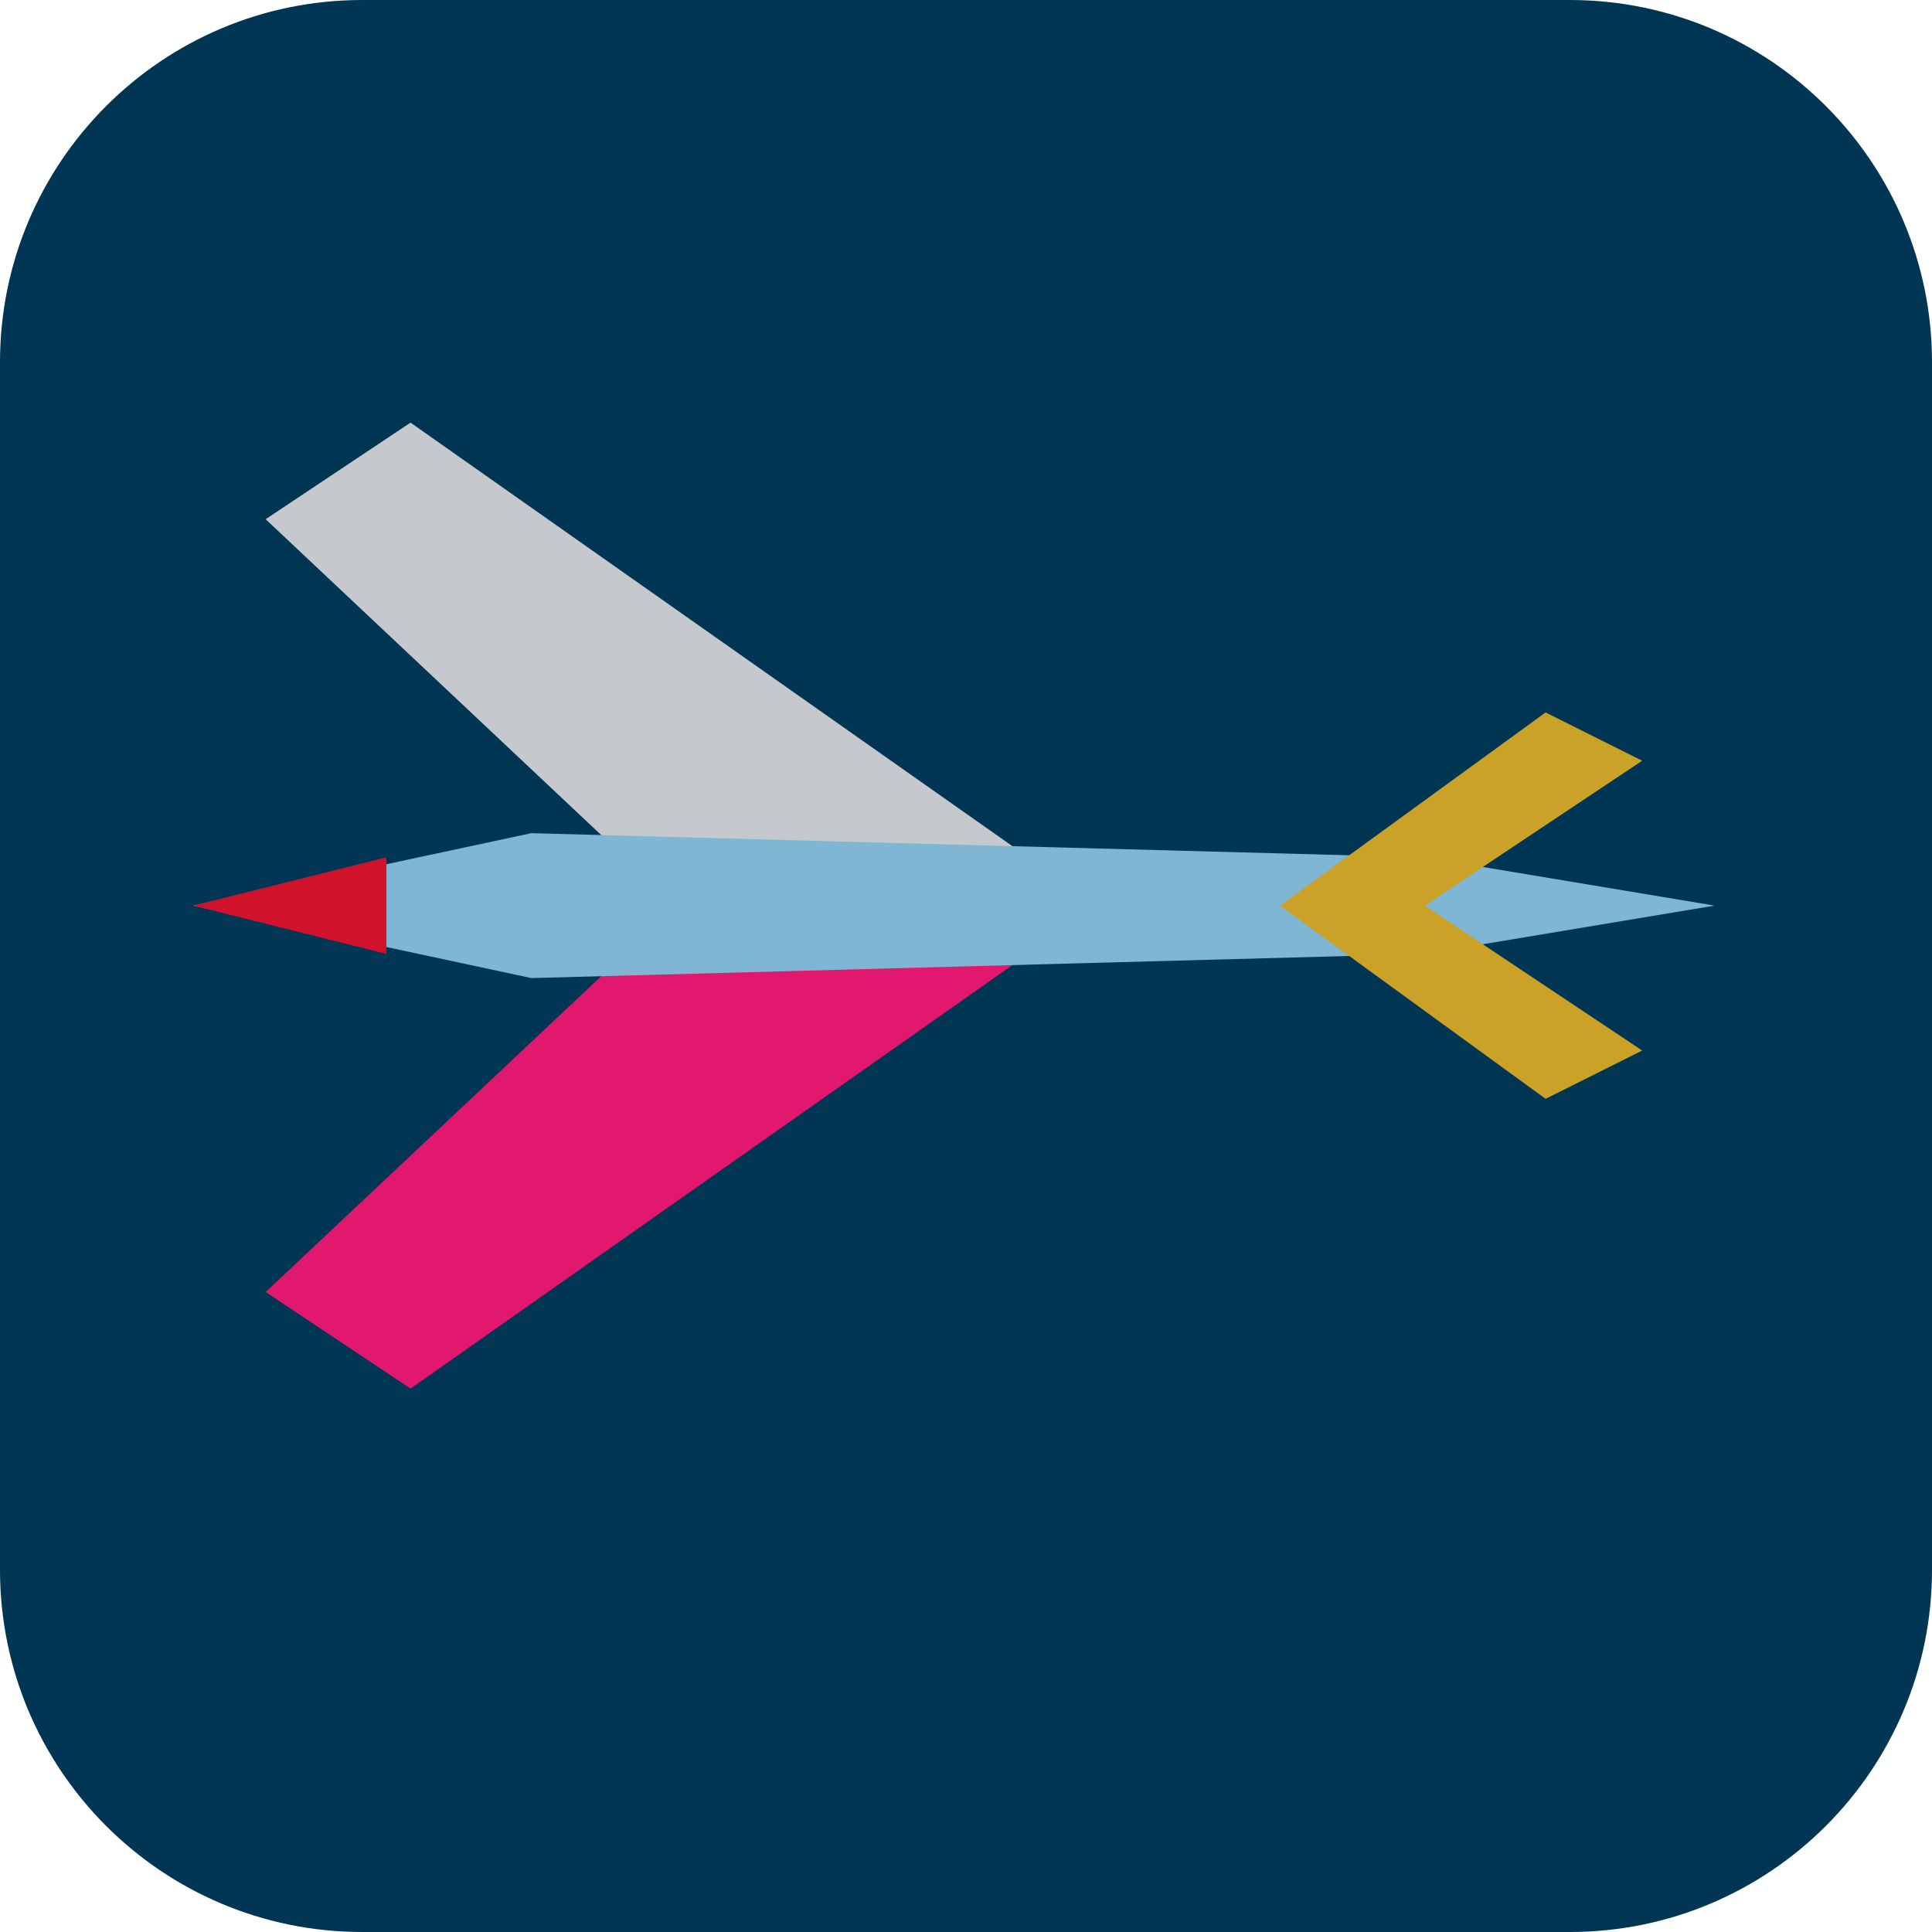
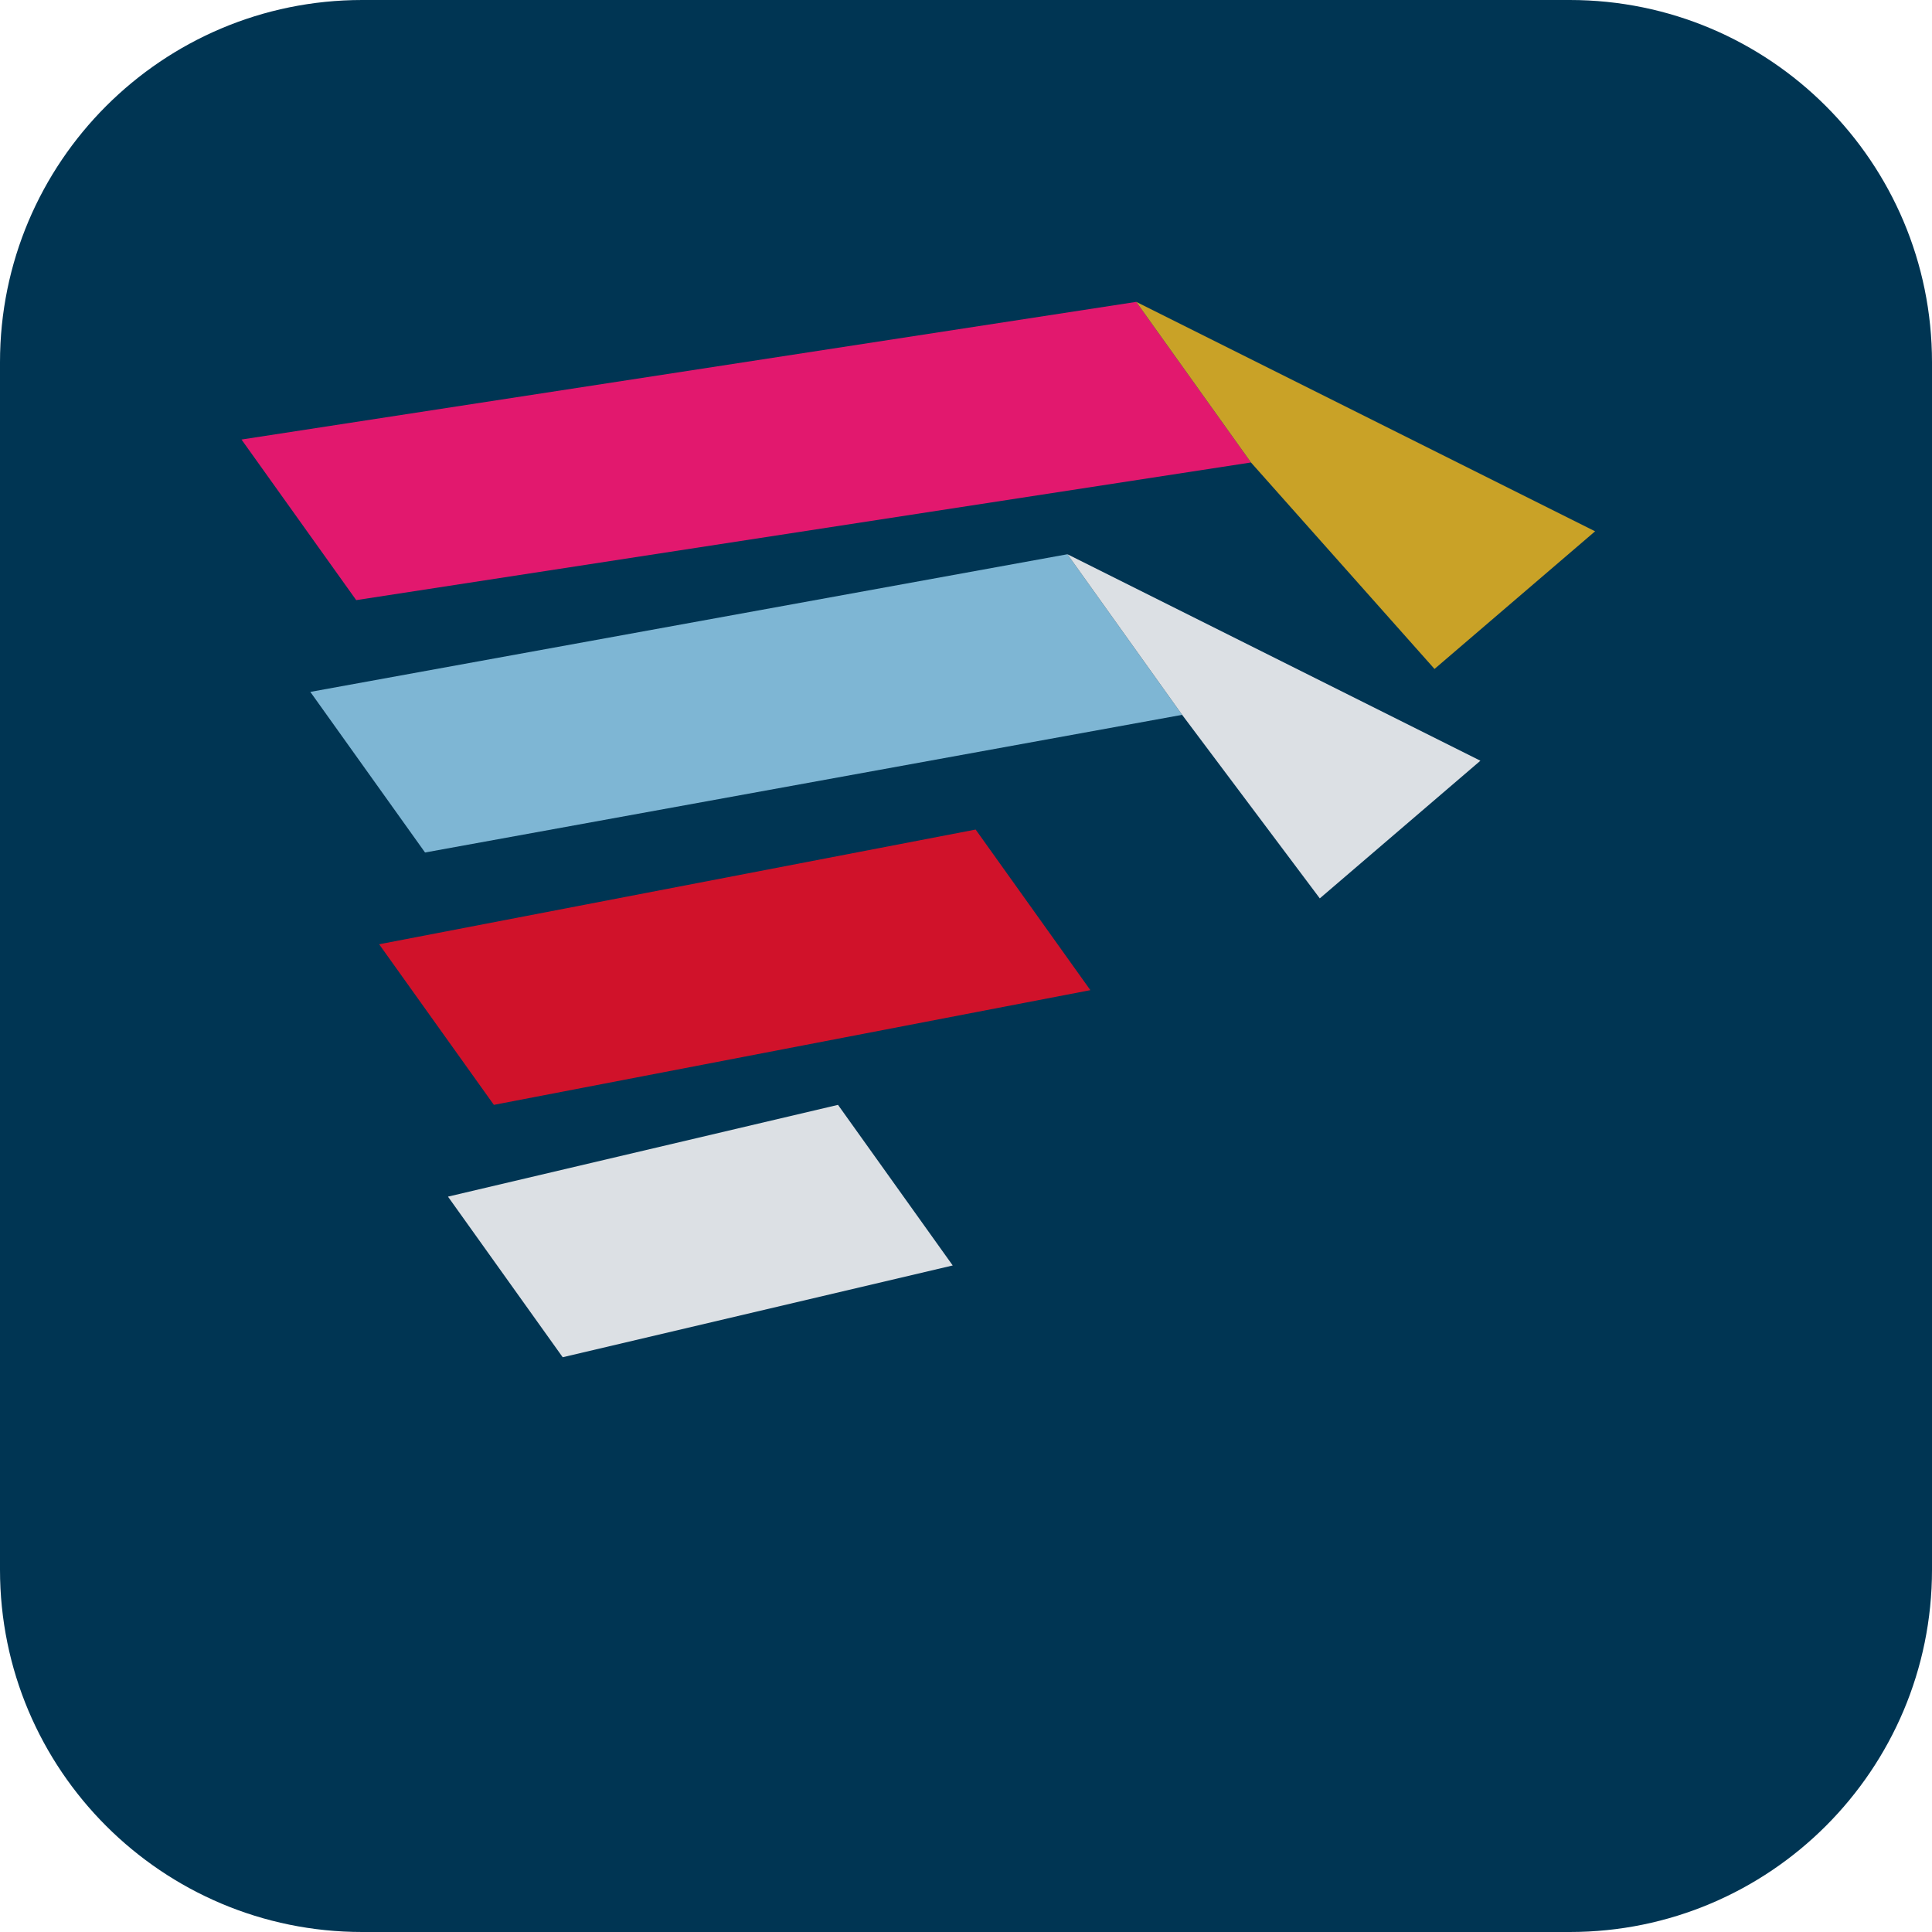
<svg xmlns="http://www.w3.org/2000/svg" viewBox="0 0 64 64">
  <rect width="64" height="64" rx="12" fill="#003553" />
-   <g transform="translate(4 10) scale(0.4)">
-     <polygon fill="#c5c9ce" points="46,50 78,48 24,10 12,18" />
-     <polygon fill="#e2186e" points="46,50 78,52 24,90 12,82" />
-     <polygon fill="#7eb6d4" points="6,50 34,44 108,46 132,50 108,54 34,56" />
-     <polygon fill="#c9a227" points="96,50 118,34 126,38 108,50 126,62 118,66" />
-     <polygon fill="#d0122a" points="6,50 22,46 22,54" />
+   <g transform="translate(8 10) scale(0.38)">
+     <polygon fill="#e2186e" points="0,12 78,0 88,14 10,26" />
+     <polygon fill="#c9a227" points="78,0 118,20 104,32 88,14" />
+     <polygon fill="#7eb6d4" points="6,34 72,22 82,36 16,48" />
+     <polygon fill="#dce0e4" points="72,22 108,40 94,52 82,36" />
+     <polygon fill="#d0122a" points="12,56 64,46 74,60 22,70" />
+     <polygon fill="#dce0e4" points="18,78 52,70 62,84 28,92" />
  </g>
</svg>
